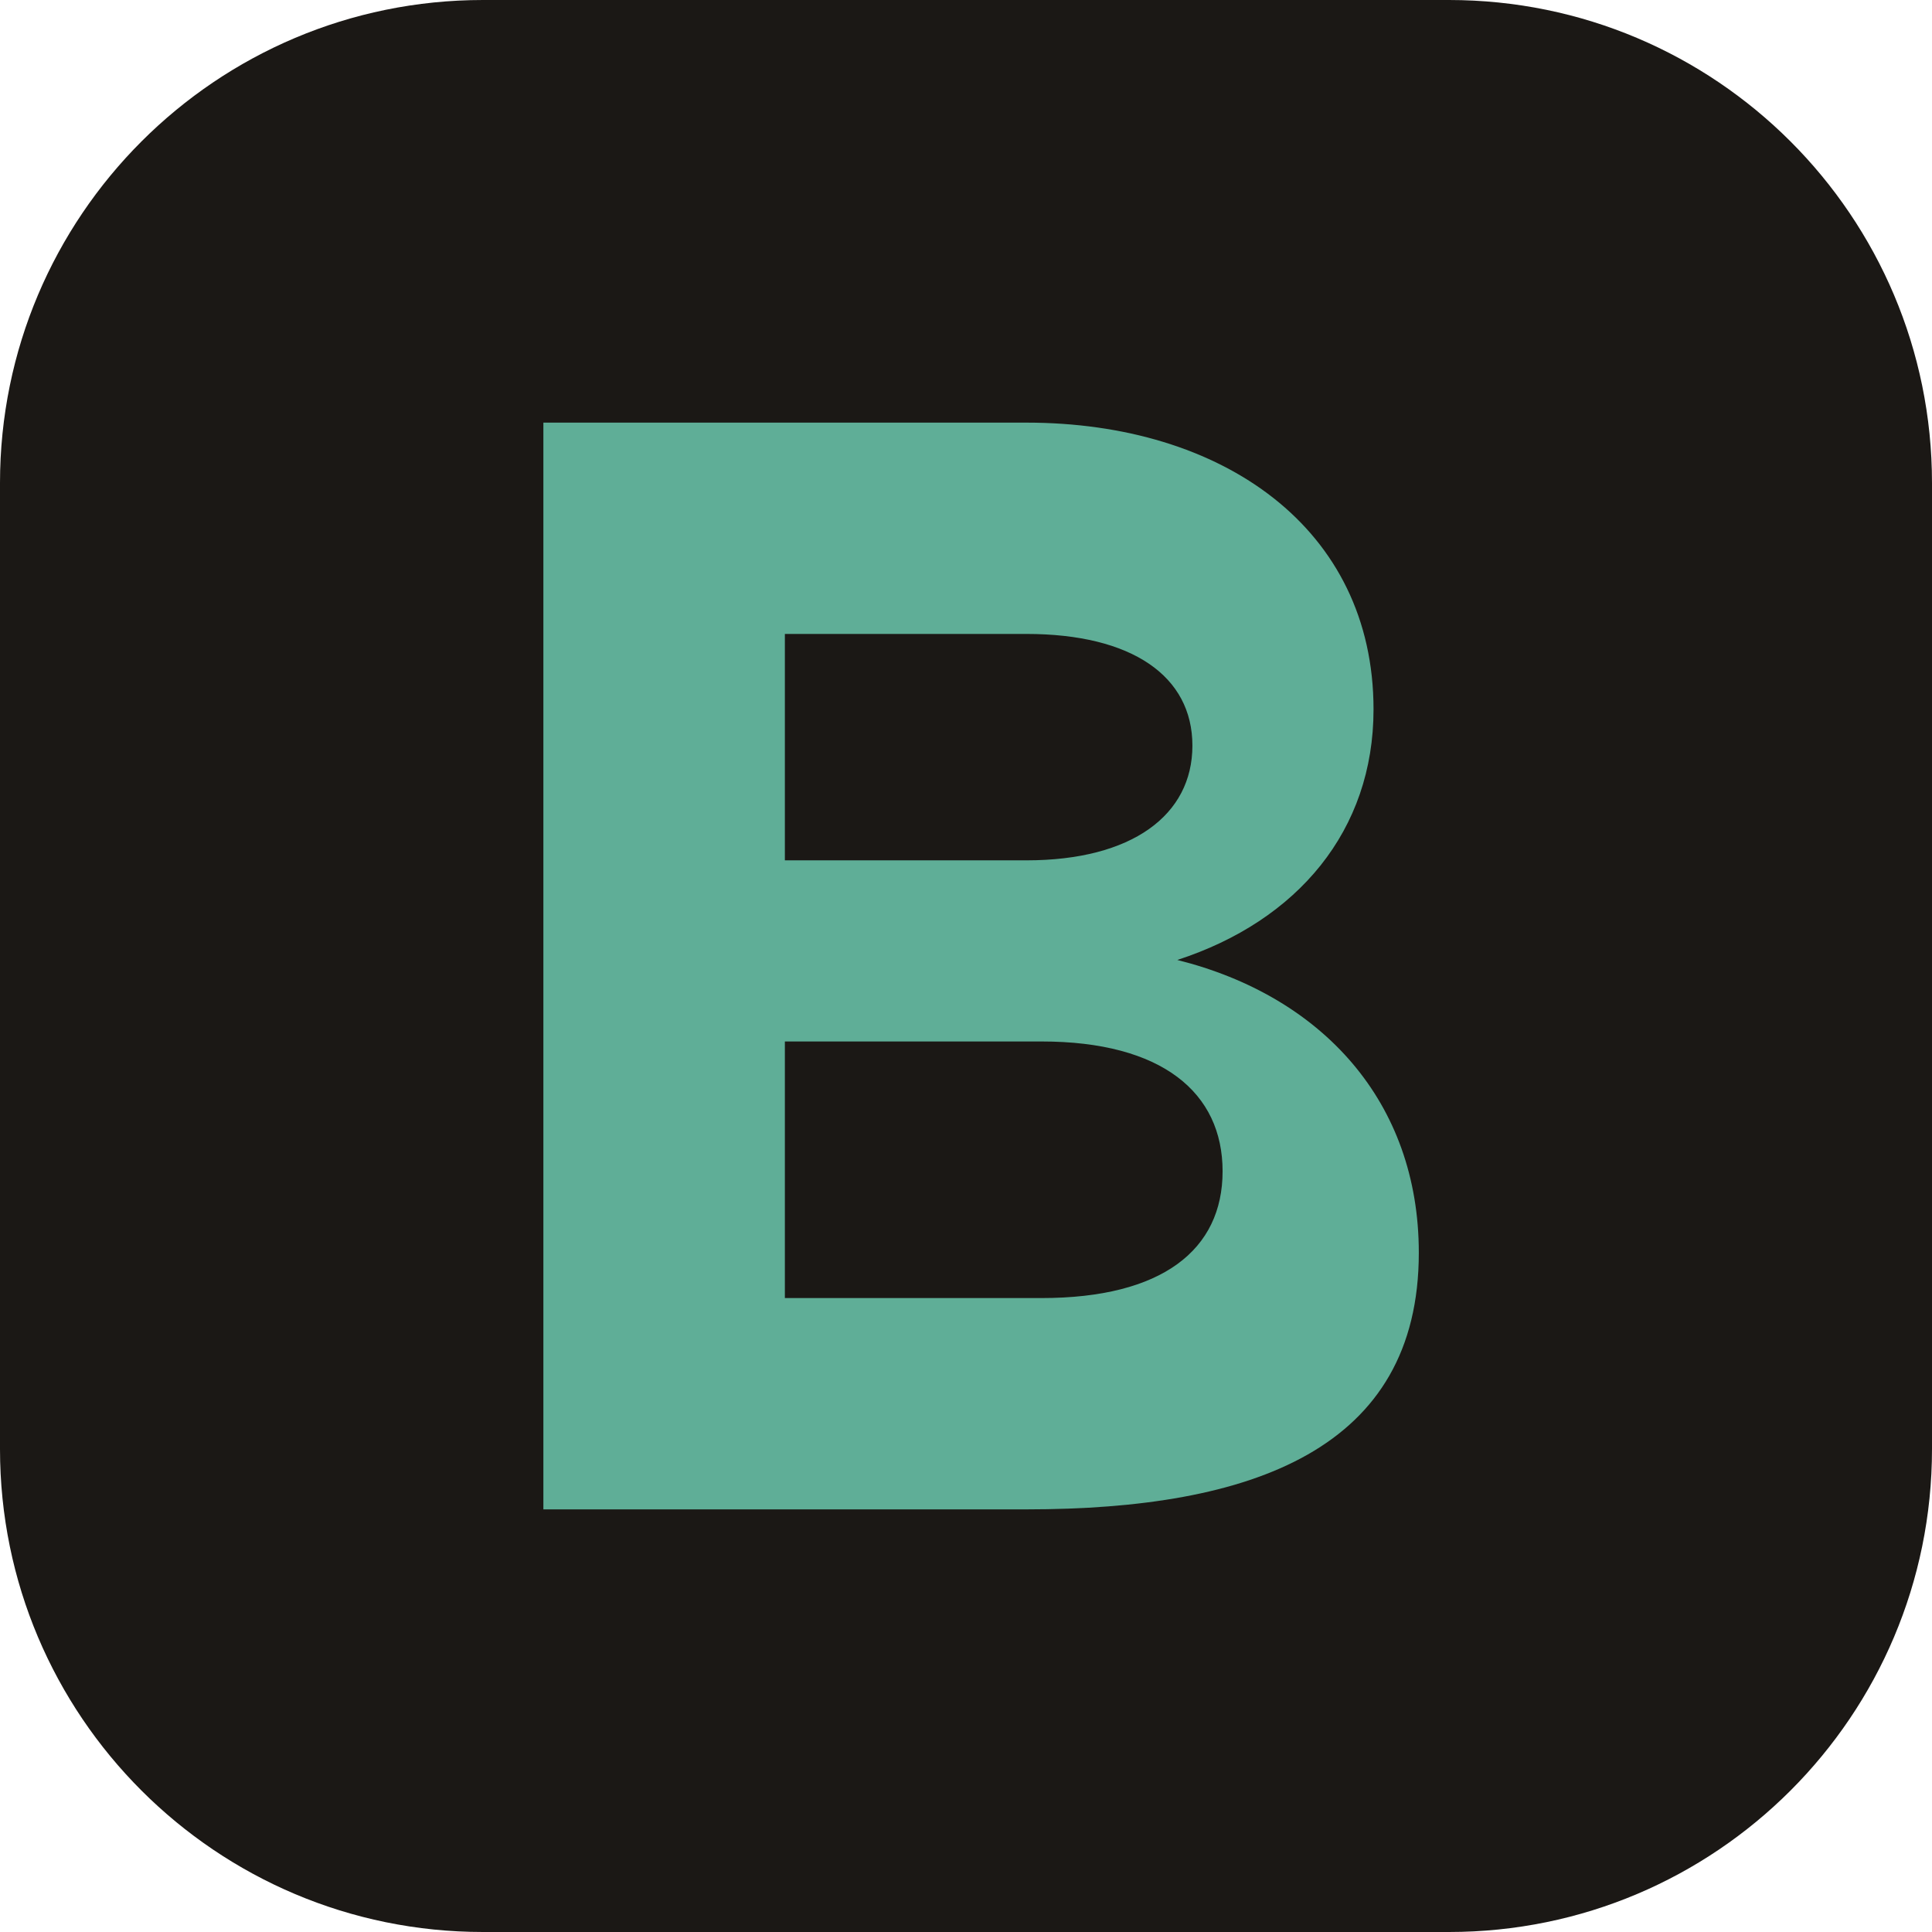
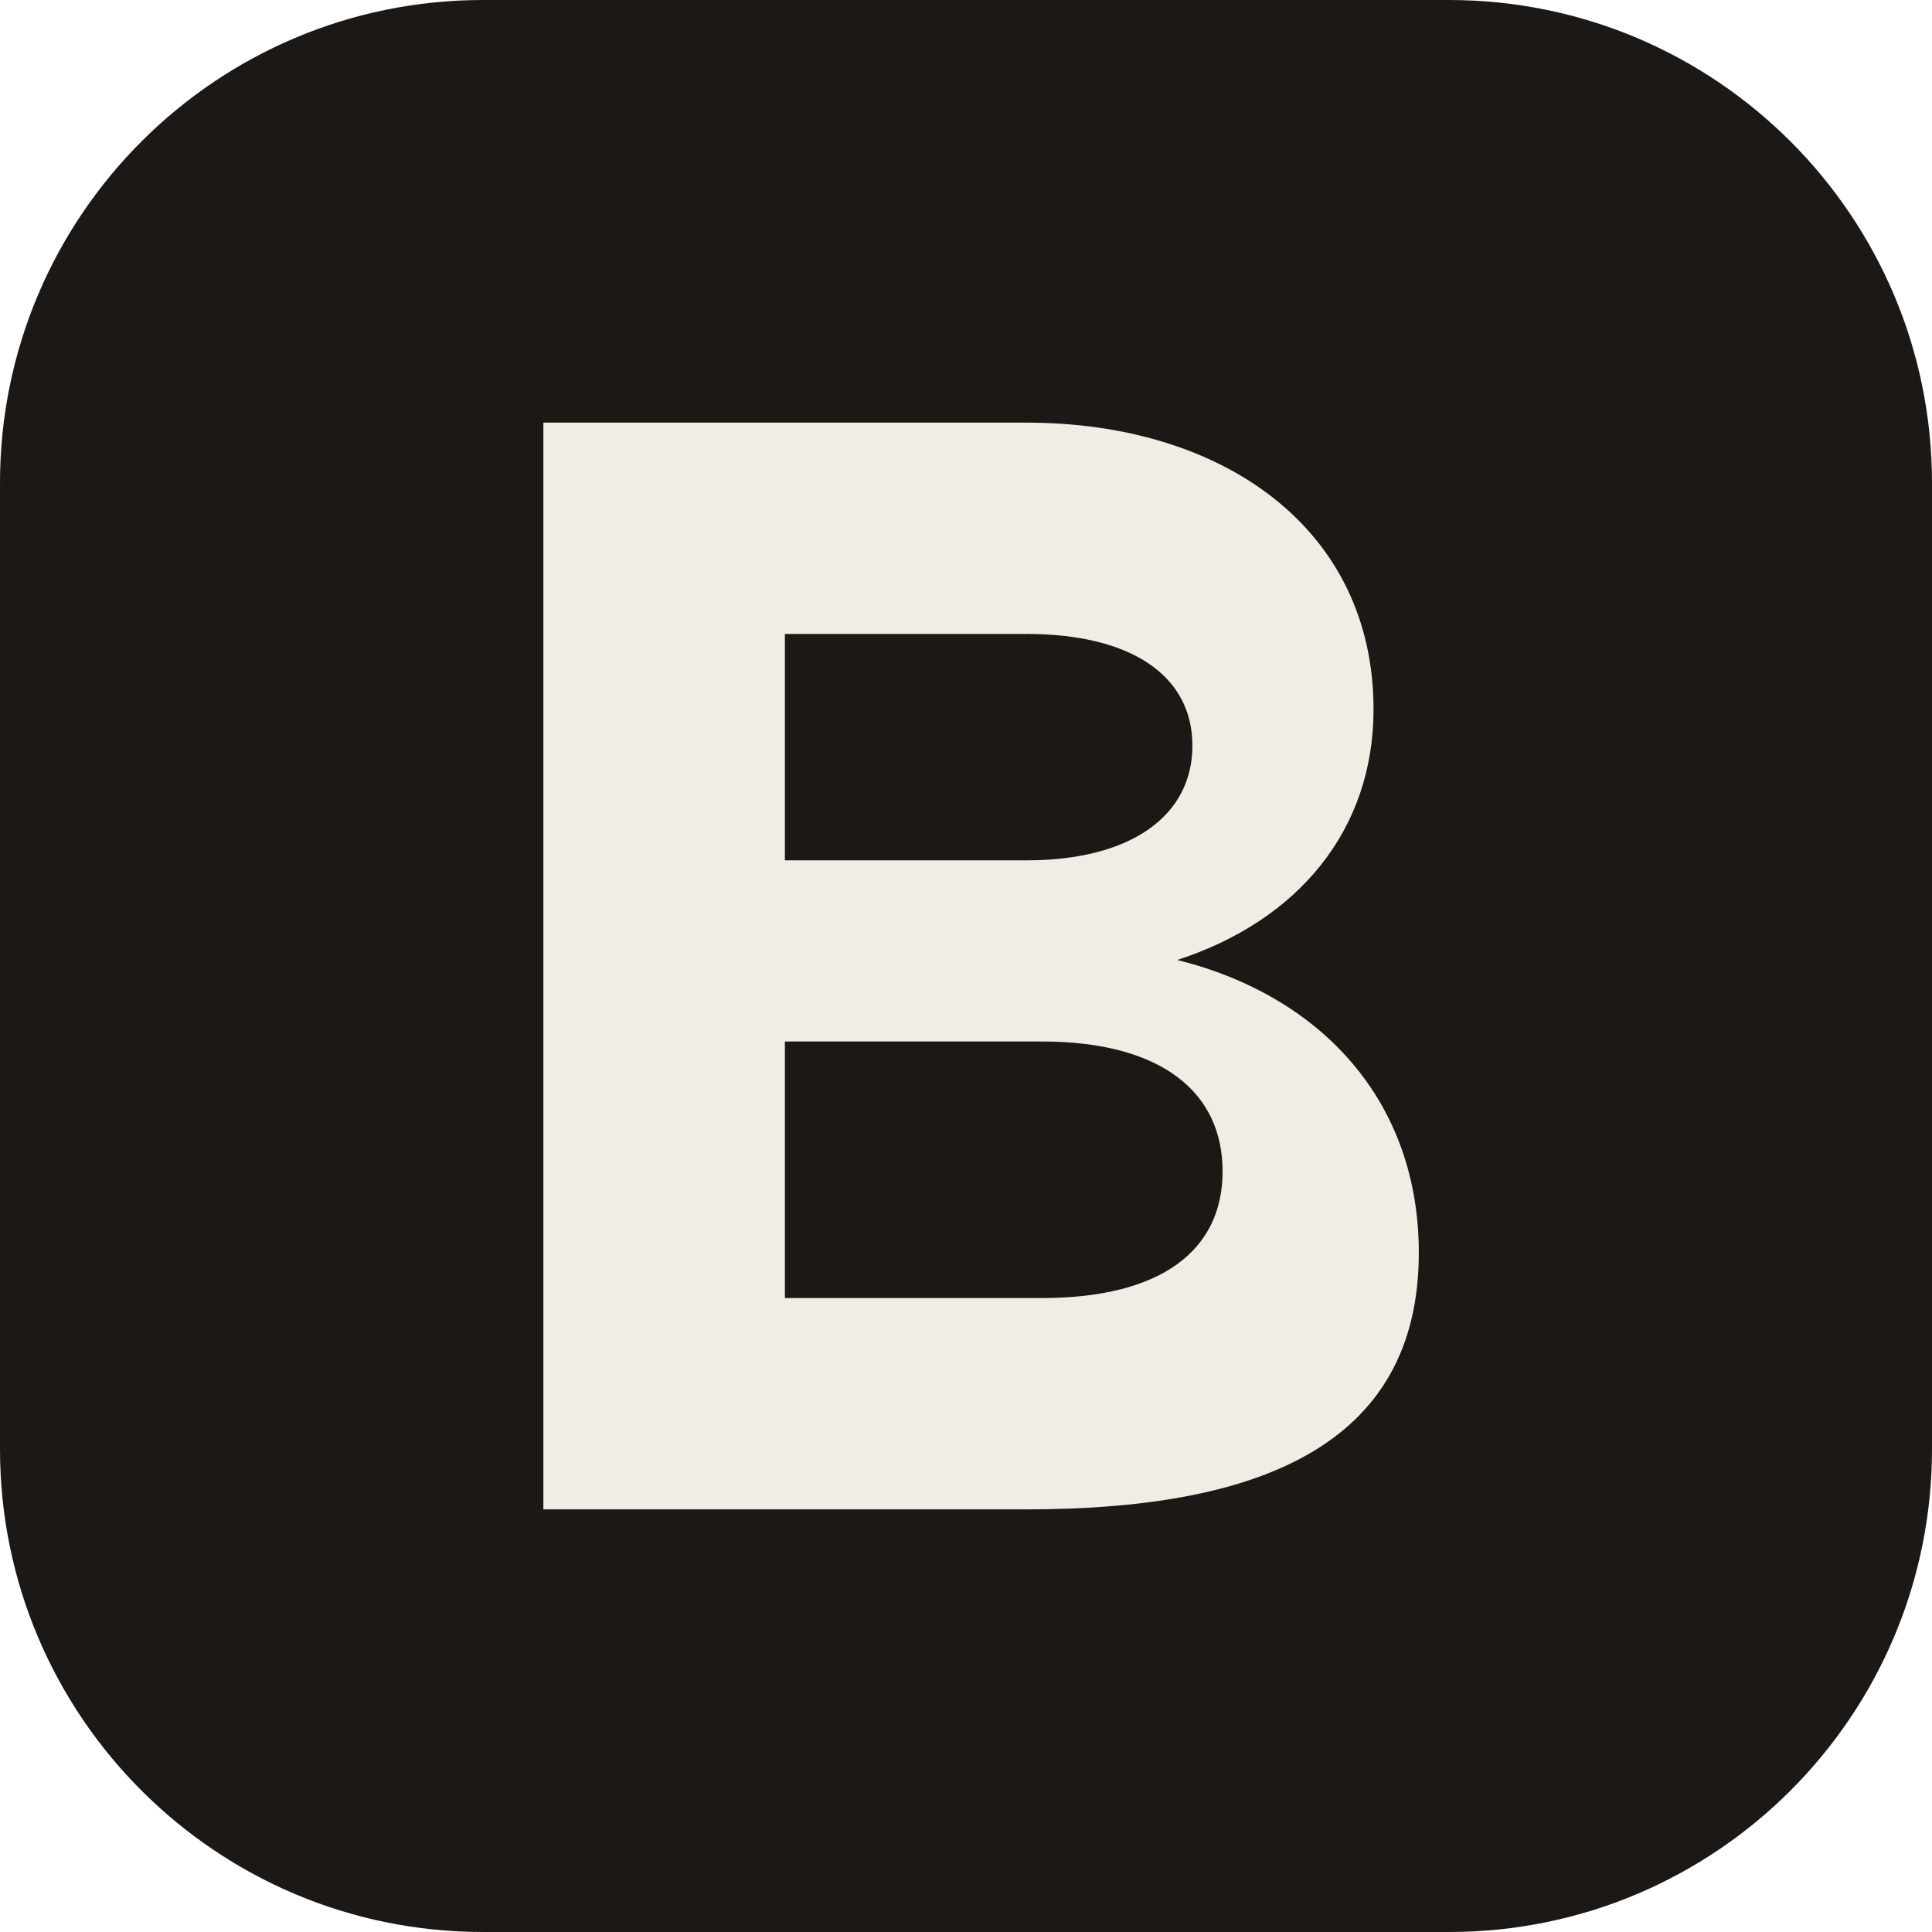
<svg xmlns="http://www.w3.org/2000/svg" viewBox="0 0 64 64" width="64" height="64">
  <defs>
    <style>
      .bg { fill: #1b1815; }
-       .letter { fill: #5fae97; }
+       .letter { fill: #f2ede4; }
      @media (prefers-color-scheme: light) {
        .bg { fill: #faf7f2; }
-         .letter { fill: #2f5d50; }
+         .letter { fill: #23201b; }
      }
    </style>
  </defs>
  <rect class="bg" width="64" height="64" rx="16" />
  <path class="letter" fill-rule="evenodd" clip-rule="evenodd" d="M18 14h16c6.5 0 11.5 3.5 11.5 9.5 0 4-2.5 7-6.5 8.3 4.8 1.2 8 4.7 8 9.7 0 6.5-5.5 8.5-13 8.5H18V14zm8 7v7.5h8c3.5 0 5.5-1.5 5.5-3.8 0-2.3-2-3.7-5.5-3.7h-8zm0 13.5V43h8.5c4 0 6-1.6 6-4.2 0-2.6-2-4.3-6-4.3H26z" />
</svg>
